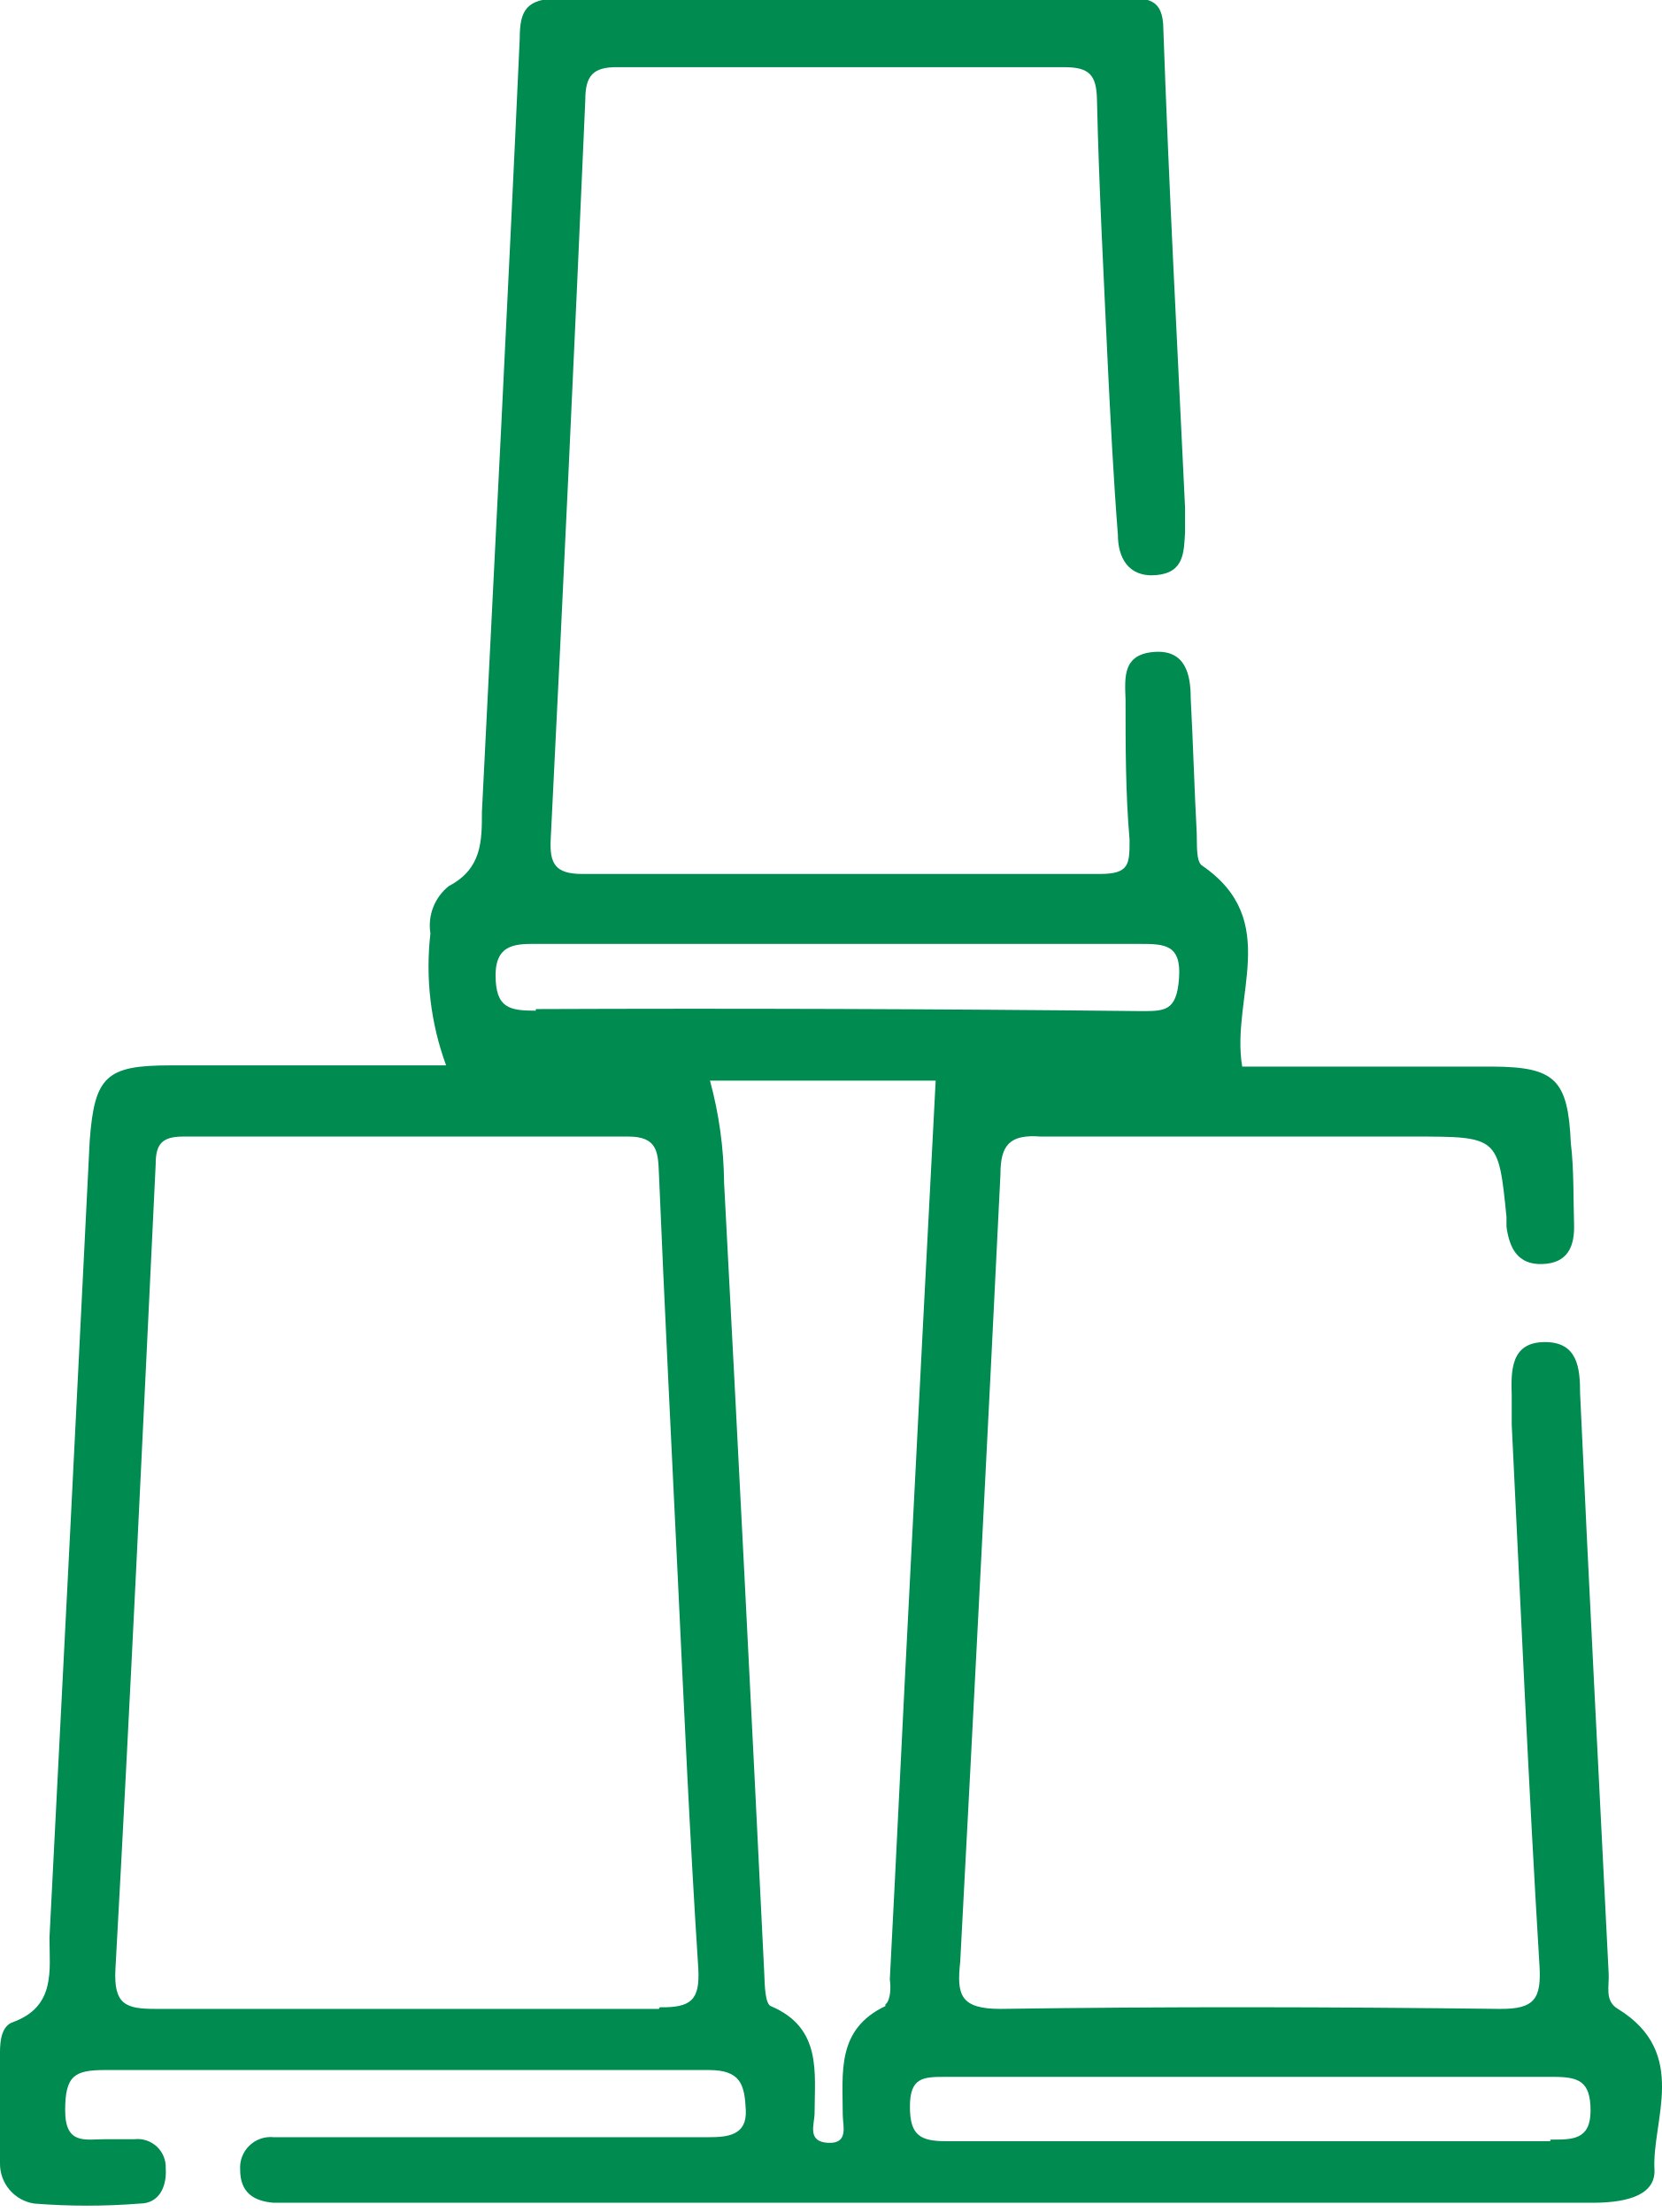
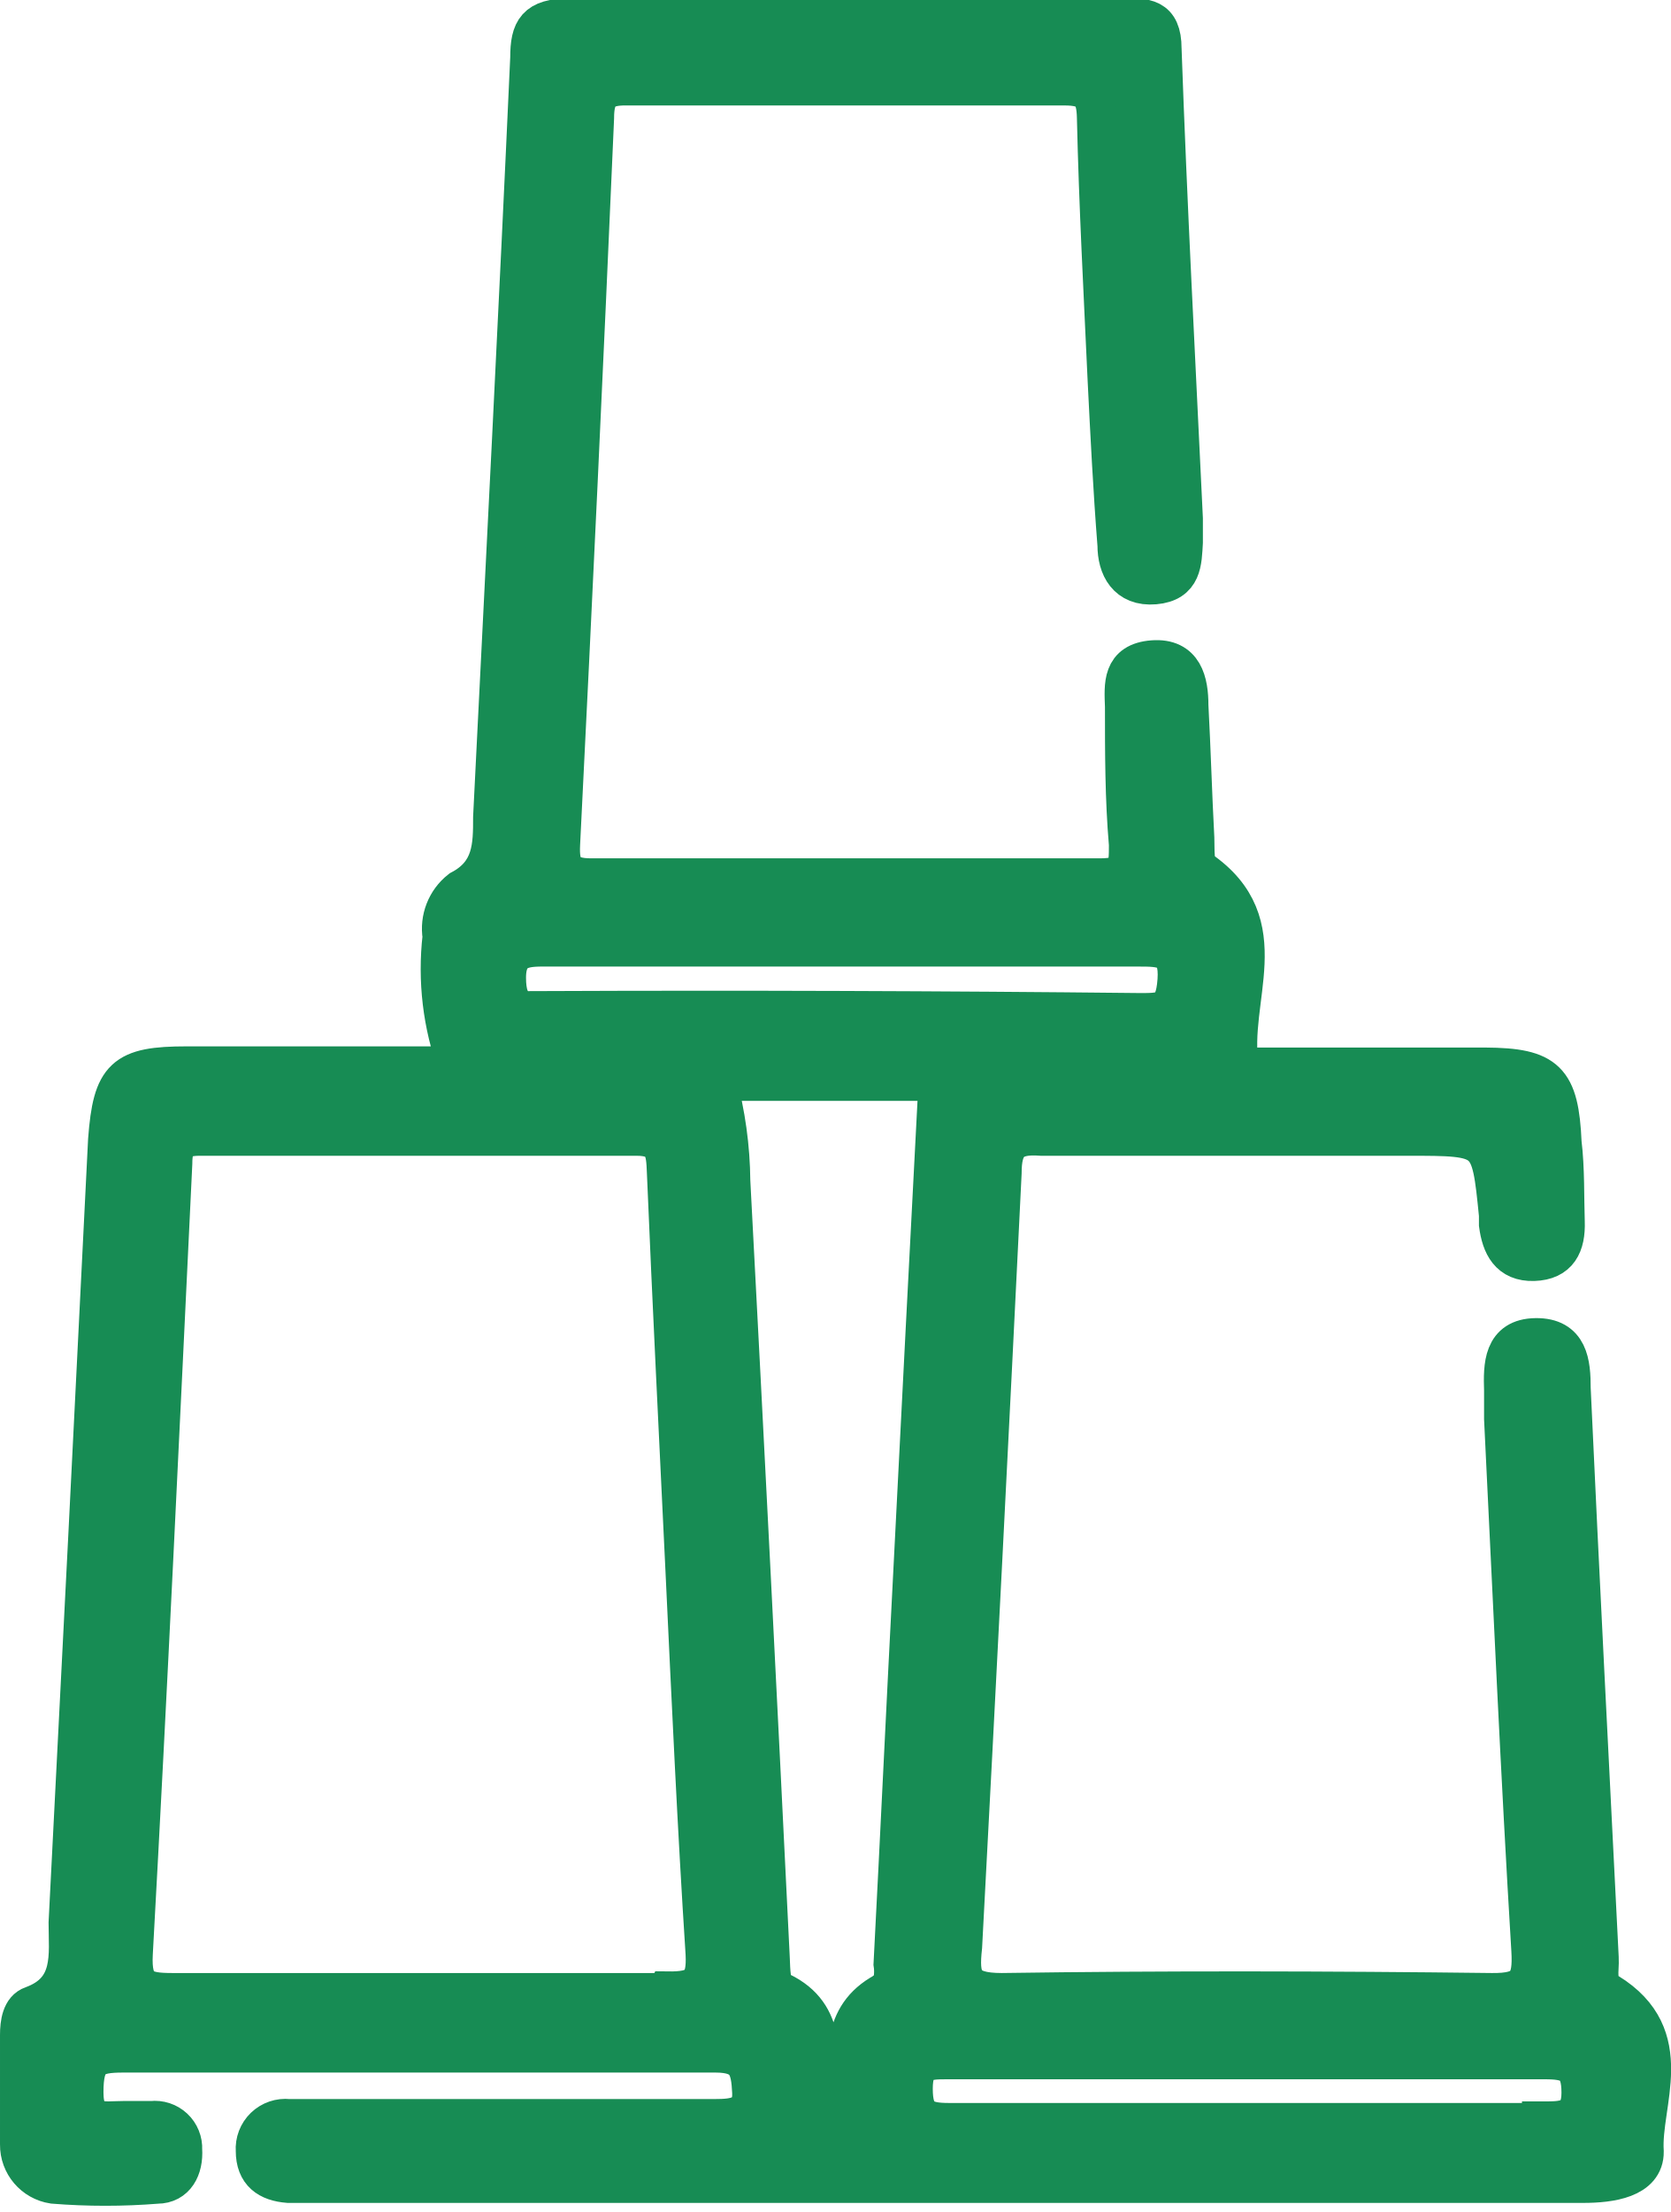
- <svg xmlns="http://www.w3.org/2000/svg" id="cups" viewBox="0 0 41.31 55">
+ <svg xmlns="http://www.w3.org/2000/svg" id="cups" viewBox="0 0 42.31 56">
  <defs>
-     <style>.cls-1{fill:#008c50;}</style>
+     <style>.cls-1{fill:#178c54;stroke:#178c54;stroke-miterlimit:10;}</style>
  </defs>
-   <path class="cls-1" d="M561.82,563.21c-.34-.2-.21-.57-.23-.88-.24-4.81-.49-9.61-.71-14.42,0-.64-.06-1.29-.89-1.28s-.83.7-.81,1.33c0,.24,0,.48,0,.72.22,4.48.42,9,.69,13.45.05.83-.12,1.09-1,1.08-4.13-.05-8.27-.06-12.4,0-1,0-1.09-.35-1-1.17q.52-9.78,1-19.58c0-.73.23-1,1-.94,3.09,0,6.18,0,9.27,0,2.11,0,2.11,0,2.31,2,0,.08,0,.16,0,.24.07.52.27.95.89.93s.81-.42.79-1,0-1.36-.08-2c-.07-1.59-.39-1.9-1.94-1.91h-6.23c-.29-1.73,1-3.63-1-5-.15-.1-.12-.52-.13-.8-.06-1.12-.09-2.24-.15-3.36,0-.59-.13-1.21-.91-1.15s-.73.62-.71,1.18c0,1.16,0,2.33.1,3.49,0,.6,0,.85-.73.85q-6.43,0-12.88,0c-.67,0-.81-.26-.78-.86q.46-9.18.86-18.38c0-.61.19-.83.82-.82q5.55,0,11.08,0c.63,0,.81.19.82.82.05,2.21.17,4.41.27,6.61.07,1.4.14,2.8.25,4.2,0,.55.25,1.06.95,1s.69-.57.72-1.07c0-.2,0-.4,0-.6-.19-4-.4-7.93-.54-11.9,0-.8-.43-.78-1-.77-4.66,0-9.32,0-14,0-.84,0-1,.3-1,1-.29,6.41-.62,12.82-.94,19.23,0,.72,0,1.41-.82,1.84a1.25,1.25,0,0,0-.46,1.18,7.14,7.14,0,0,0,.39,3.28h-6.86c-1.59,0-1.88.27-2,1.87q-.49,9.91-1,19.82c0,.81.16,1.71-.91,2.1-.27.09-.32.44-.32.74,0,.92,0,1.84,0,2.77a1,1,0,0,0,.85,1,16.5,16.5,0,0,0,2.63,0c.46,0,.67-.4.64-.87a.7.7,0,0,0-.78-.73h-.72c-.5,0-1,.15-1-.72s.24-1,1-1q7.53,0,15,0c.8,0,.89.37.92,1s-.46.67-.93.67H528.41a.76.76,0,0,0-.84.81c0,.56.33.78.83.82.32,0,.64,0,1,0l19.38,0c4.14,0,8.27,0,12.41,0,.69,0,1.55-.12,1.54-.8C562.65,566,563.61,564.31,561.82,563.21Zm-23.84,0c-4.17,0-8.34,0-12.51,0-.74,0-1.05-.1-1-1,.37-6.68.68-13.36,1-20,0-.51.16-.69.69-.69,3.69,0,7.37,0,11.06,0,.71,0,.74.37.76.91.14,3.36.31,6.71.47,10.07s.3,6.48.51,9.72C539,563,538.77,563.18,538,563.17Zm-3.06-24.82c-.65,0-1-.06-1-.88s.56-.78,1.09-.78h7.33c2.53,0,5.05,0,7.57,0,.63,0,1.06,0,1,.85s-.37.82-1,.82Q542.42,538.32,534.92,538.35Zm8.69,24.75c-1.22.58-1.06,1.65-1.06,2.7,0,.27.16.73-.37.7s-.33-.47-.33-.74c0-1,.19-2.12-1.09-2.66-.14-.06-.15-.52-.16-.79q-.48-9.84-1-19.69a10,10,0,0,0-.35-2.53h5.61q-.33,6.31-.65,12.62c-.17,3.25-.32,6.49-.49,9.73C543.75,562.67,543.74,563,543.61,563.1Zm16.53,3.36h-7.45c-2.52,0-5,0-7.56,0-.65,0-.91-.14-.91-.86s.32-.74.86-.74h15.13c.63,0,.93.1.93.84S560.67,566.46,560.14,566.46Z" transform="translate(-521.6 -513.26)" />
+   <path class="cls-1" d="M561.82,563.21c-.34-.2-.21-.57-.23-.88-.24-4.81-.49-9.61-.71-14.42,0-.64-.06-1.29-.89-1.28s-.83.7-.81,1.33c0,.24,0,.48,0,.72.22,4.48.42,9,.69,13.45.05.83-.12,1.09-1,1.08-4.13-.05-8.27-.06-12.4,0-1,0-1.09-.35-1-1.17q.52-9.78,1-19.58c0-.73.23-1,1-.94,3.09,0,6.18,0,9.27,0,2.11,0,2.11,0,2.31,2,0,.08,0,.16,0,.24.07.52.27.95.89.93s.81-.42.79-1,0-1.36-.08-2c-.07-1.59-.39-1.9-1.94-1.91h-6.23c-.29-1.73,1-3.63-1-5-.15-.1-.12-.52-.13-.8-.06-1.12-.09-2.24-.15-3.36,0-.59-.13-1.21-.91-1.15s-.73.62-.71,1.18c0,1.16,0,2.33.1,3.49,0,.6,0,.85-.73.85q-6.43,0-12.88,0c-.67,0-.81-.26-.78-.86q.46-9.18.86-18.38c0-.61.19-.83.82-.82q5.55,0,11.08,0c.63,0,.81.19.82.82.05,2.21.17,4.41.27,6.61.07,1.4.14,2.8.25,4.2,0,.55.25,1.06.95,1s.69-.57.72-1.07c0-.2,0-.4,0-.6-.19-4-.4-7.93-.54-11.9,0-.8-.43-.78-1-.77-4.66,0-9.32,0-14,0-.84,0-1,.3-1,1-.29,6.41-.62,12.82-.94,19.23,0,.72,0,1.41-.82,1.84a1.25,1.25,0,0,0-.46,1.18,7.14,7.14,0,0,0,.39,3.28h-6.86c-1.59,0-1.88.27-2,1.87q-.49,9.91-1,19.82c0,.81.16,1.71-.91,2.1-.27.09-.32.44-.32.74,0,.92,0,1.84,0,2.77a1,1,0,0,0,.85,1,16.5,16.5,0,0,0,2.63,0c.46,0,.67-.4.64-.87a.7.7,0,0,0-.78-.73h-.72c-.5,0-1,.15-1-.72s.24-1,1-1q7.53,0,15,0c.8,0,.89.37.92,1s-.46.67-.93.67H528.41a.76.76,0,0,0-.84.81c0,.56.33.78.83.82.32,0,.64,0,1,0l19.38,0c4.14,0,8.27,0,12.41,0,.69,0,1.55-.12,1.54-.8C562.65,566,563.61,564.31,561.82,563.21Zm-23.84,0c-4.17,0-8.34,0-12.51,0-.74,0-1.05-.1-1-1,.37-6.68.68-13.36,1-20,0-.51.16-.69.69-.69,3.69,0,7.37,0,11.06,0,.71,0,.74.37.76.91.14,3.36.31,6.71.47,10.07s.3,6.48.51,9.72C539,563,538.77,563.18,538,563.17Zm-3.06-24.82c-.65,0-1-.06-1-.88s.56-.78,1.09-.78h7.33c2.53,0,5.05,0,7.57,0,.63,0,1.06,0,1,.85s-.37.82-1,.82Q542.42,538.32,534.92,538.35Zm8.69,24.75c-1.22.58-1.06,1.65-1.06,2.7,0,.27.16.73-.37.7s-.33-.47-.33-.74c0-1,.19-2.12-1.09-2.66-.14-.06-.15-.52-.16-.79q-.48-9.84-1-19.69a10,10,0,0,0-.35-2.53h5.61q-.33,6.31-.65,12.62c-.17,3.25-.32,6.49-.49,9.73C543.75,562.67,543.74,563,543.61,563.1Zm16.53,3.36h-7.45c-2.52,0-5,0-7.56,0-.65,0-.91-.14-.91-.86s.32-.74.86-.74h15.13c.63,0,.93.1.93.84S560.67,566.46,560.14,566.46Z" transform="translate(-521.1 -512.76)" />
</svg>
